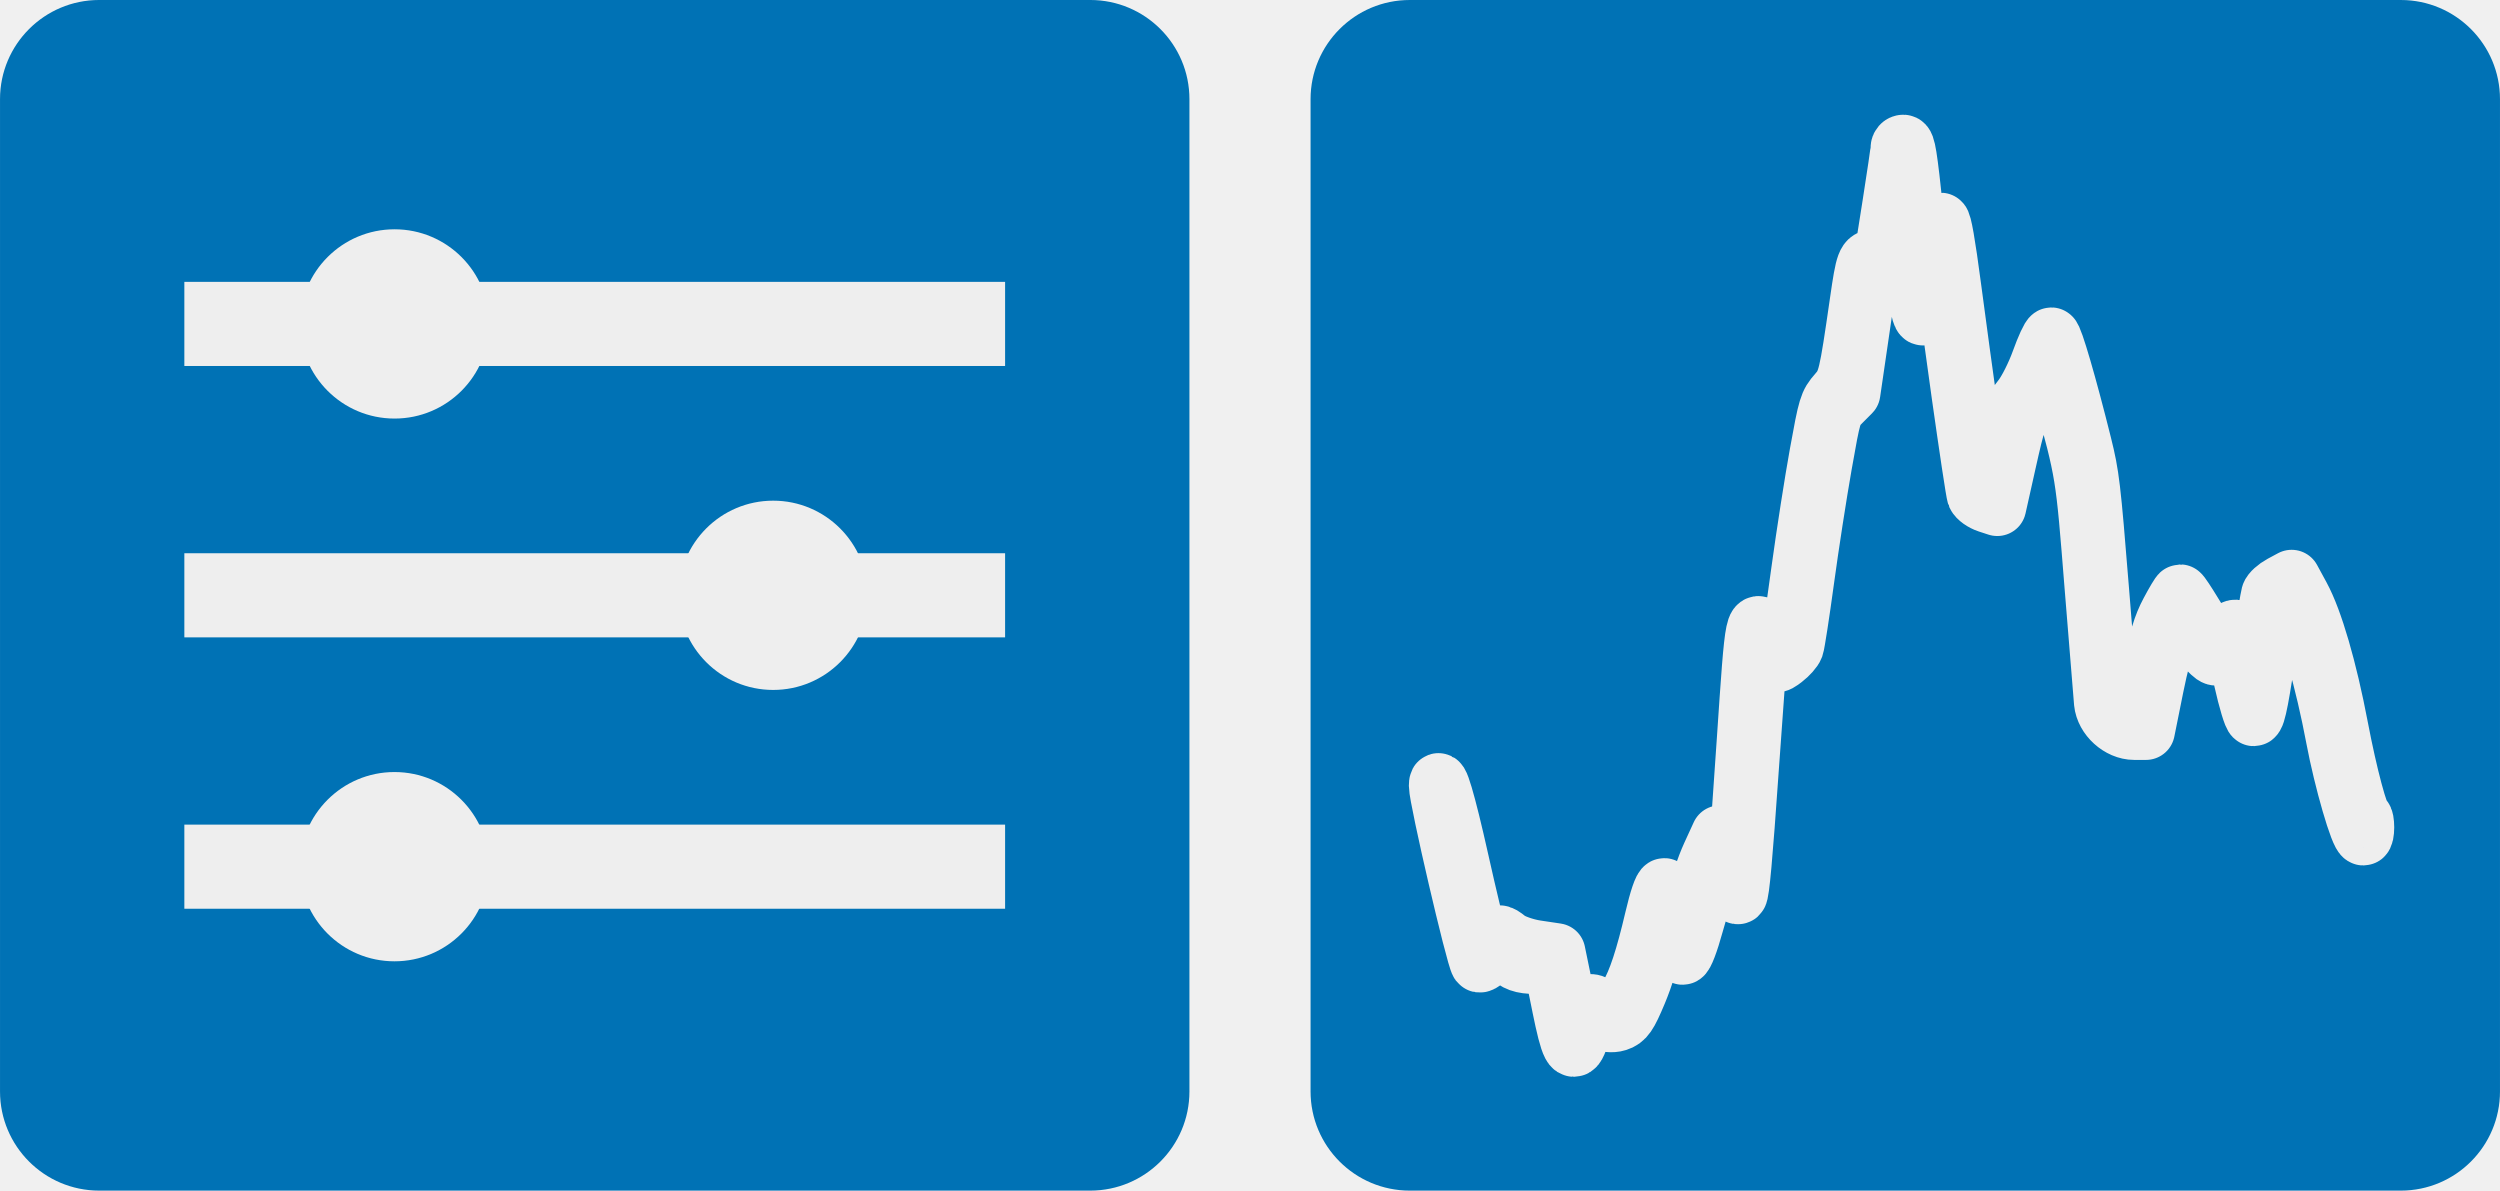
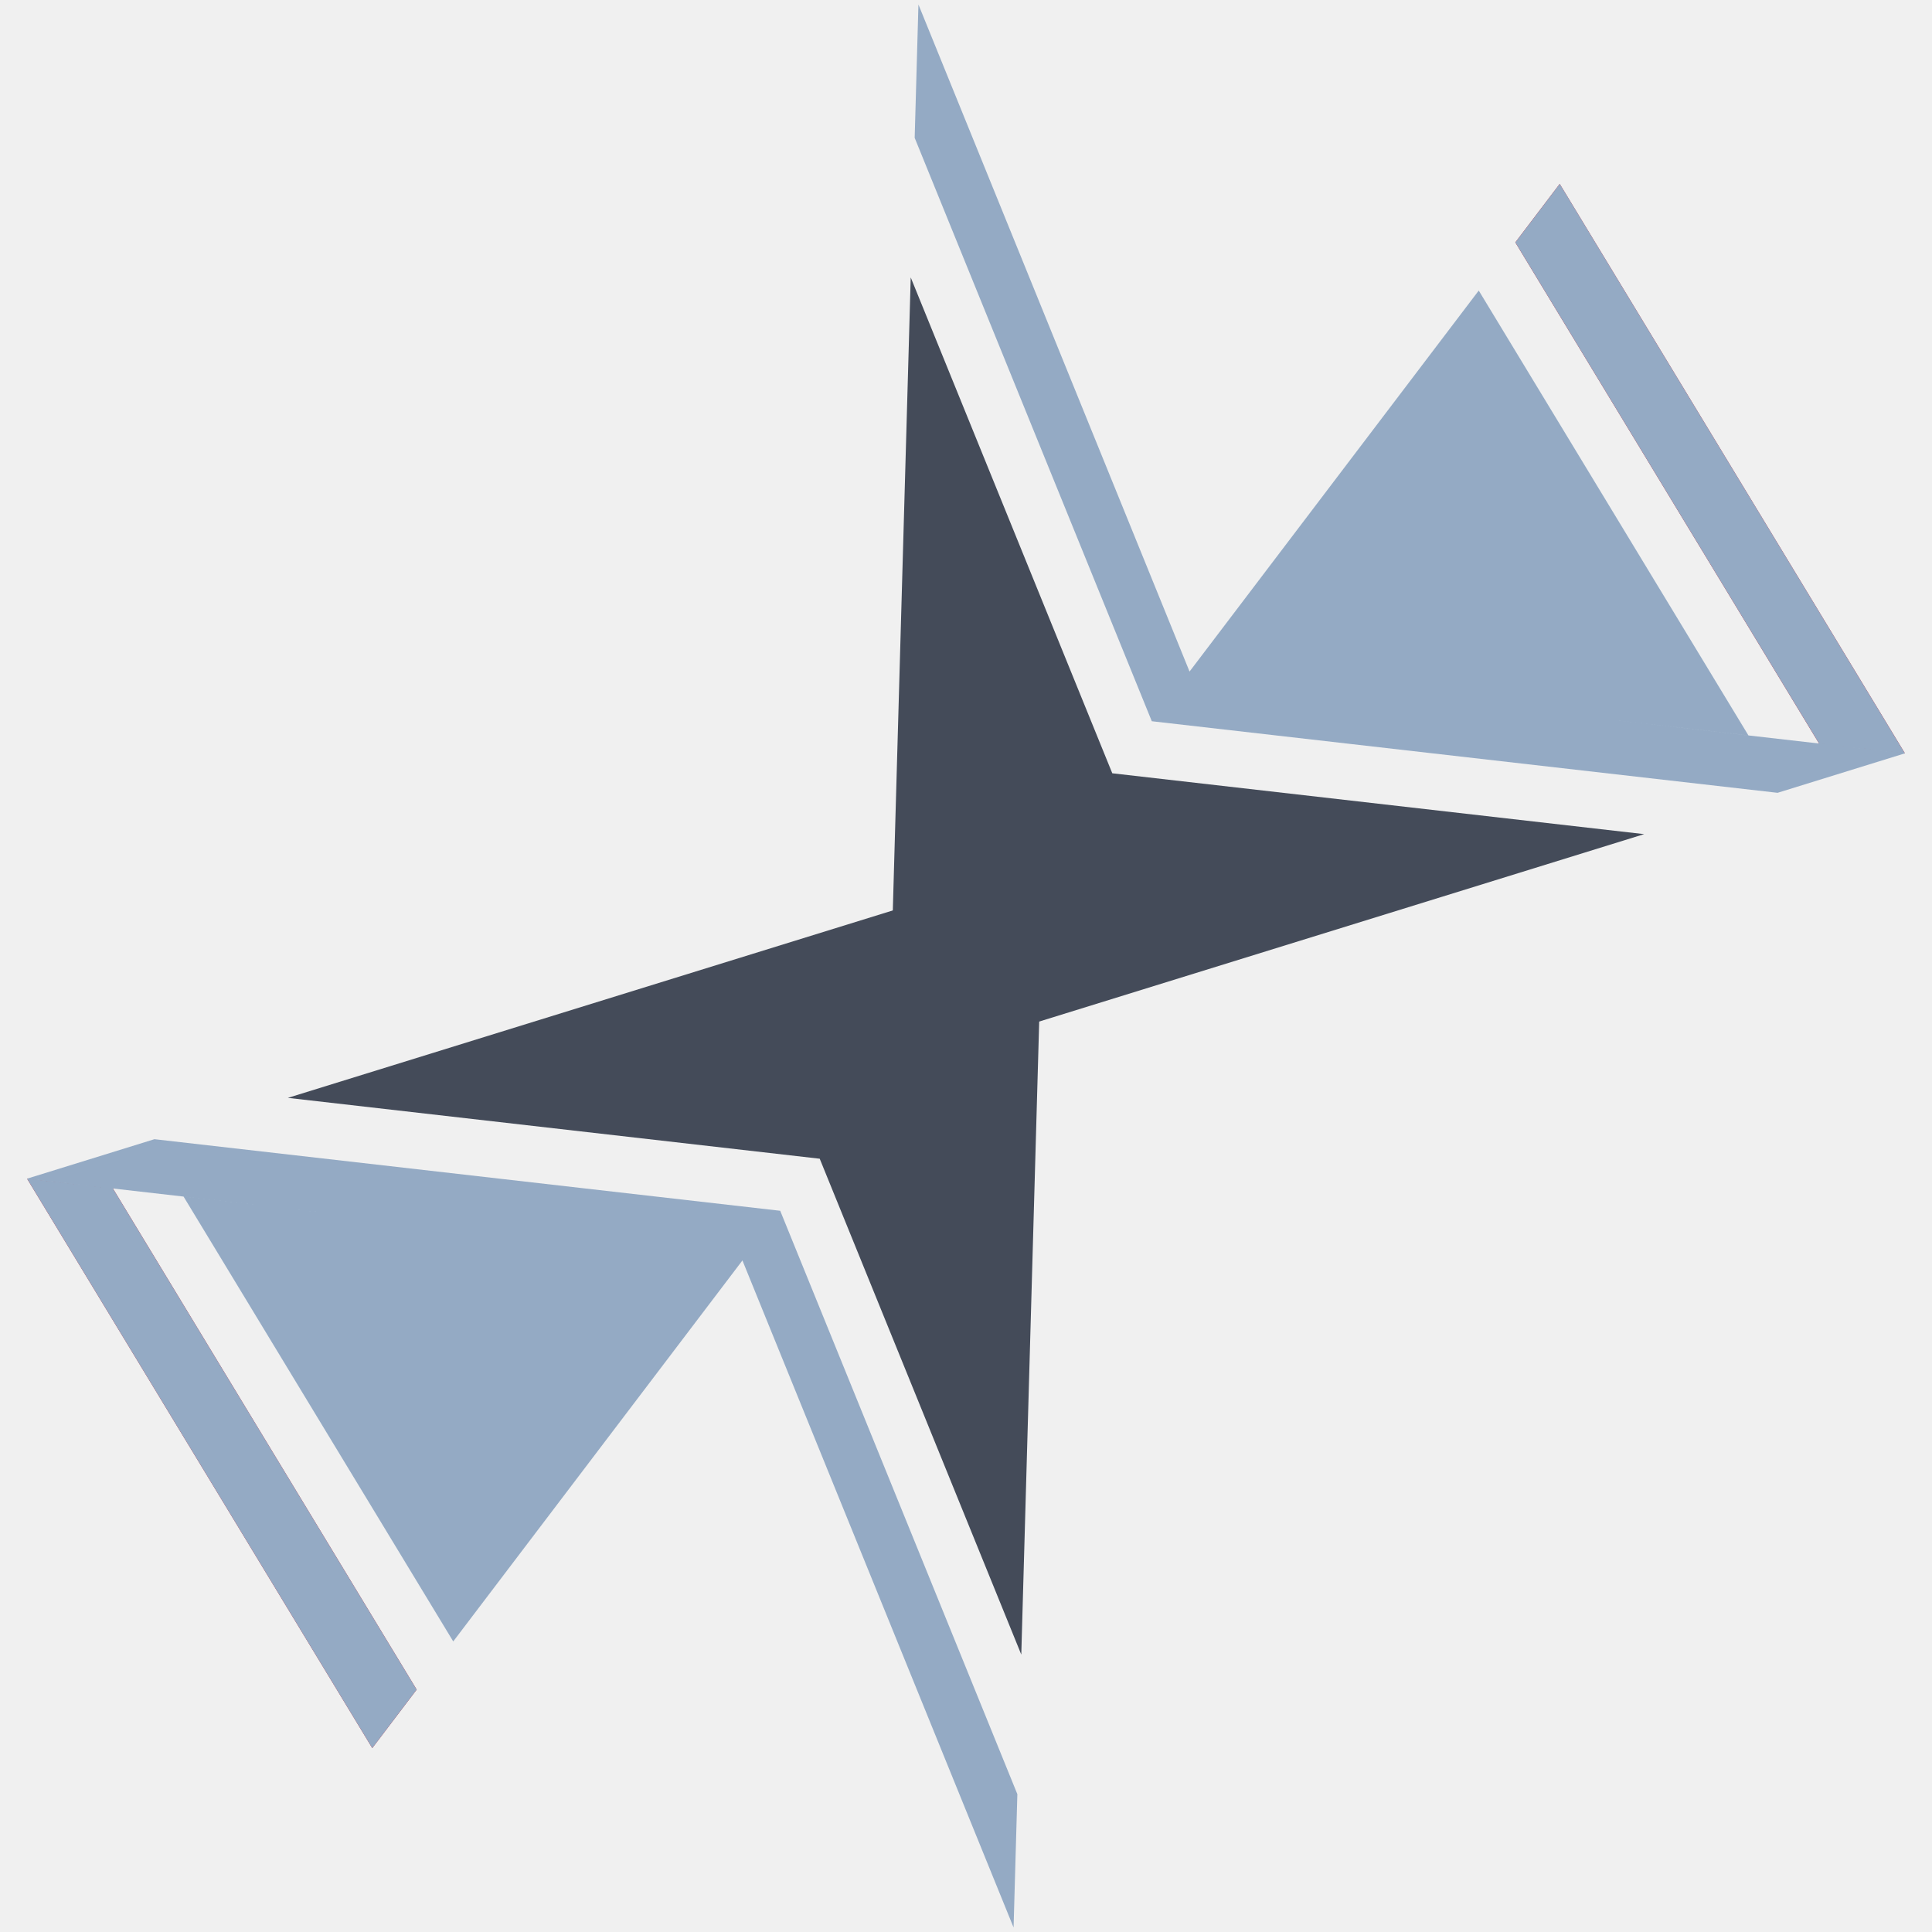
- <svg xmlns="http://www.w3.org/2000/svg" width="134.199mm" height="63.912mm" viewBox="0 0 475.507 226.462" id="svg6730" version="1.1">
-   <defs id="defs6732" />
-   <g id="layer1" transform="translate(-96.53222,-196.2743)">
-     <g id="g5614" transform="matrix(2,0,0,2,2854.414,-2081.259)">
-       <rect y="1138.766" x="-1378.941" height="113.231" width="113.117" id="rect4136-8-8-1" style="opacity:1;fill:#0072b5;fill-opacity:1;stroke:none;stroke-width:4;stroke-miterlimit:1;stroke-dasharray:none" ry="9.433" />
-       <g id="g5603">
-         <g id="g5591">
-           <rect y="1165.573" x="-1361.41" height="8" width="78.055" id="rect4327-3-71" style="opacity:1;fill:#eeeeee;fill-opacity:1;stroke:none;stroke-width:4;stroke-miterlimit:1;stroke-dasharray:none" />
-           <circle r="9" cy="1169.573" cx="-1341.419" id="path4355-79-2" style="opacity:1;fill:#eeeeee;fill-opacity:1;stroke:none;stroke-width:4;stroke-miterlimit:1;stroke-dasharray:none" />
-         </g>
-         <g id="g5595">
-           <rect y="1191.382" x="-1361.41" height="8" width="78.055" id="rect4327-5-1-0" style="opacity:1;fill:#eeeeee;fill-opacity:1;stroke:none;stroke-width:4;stroke-miterlimit:1;stroke-dasharray:none" />
-           <circle r="9" cy="1195.382" cx="-1305.411" id="path4355-7-3-7" style="opacity:1;fill:#eeeeee;fill-opacity:1;stroke:none;stroke-width:4;stroke-miterlimit:1;stroke-dasharray:none" />
-         </g>
-         <g id="g5599">
-           <rect y="1217.19" x="-1361.41" height="8" width="78.055" id="rect4327-54-6-2" style="opacity:1;fill:#eeeeee;fill-opacity:1;stroke:none;stroke-width:1;stroke-miterlimit:4;stroke-dasharray:none" />
-           <circle r="9" cy="1221.19" cx="-1341.427" id="path4355-3-9-8" style="opacity:1;fill:#eeeeee;fill-opacity:1;stroke:none;stroke-width:4;stroke-miterlimit:1;stroke-dasharray:none" />
-         </g>
+ <svg xmlns="http://www.w3.org/2000/svg" version="1.1" id="svg852" xml:space="preserve" width="117.021" height="117.021" viewBox="0 0 117.021 117.021">
+   <defs id="defs856">
+     <clipPath clipPathUnits="userSpaceOnUse" id="clipPath870">
+       <path d="M 0,0 H 21266 V 3025 H 0 Z" id="path868" />
+     </clipPath>
+     <clipPath clipPathUnits="userSpaceOnUse" id="clipPath876">
+       <path d="m 2916.59,2510.25 -971.27,384.08 v 130.87 l 1103.63,-436.41 -132.36,-78.54" id="path874" />
+     </clipPath>
+     <clipPath clipPathUnits="userSpaceOnUse" id="clipPath888">
+       <path d="m 1945.32,1934.03 v 852.48 l 862.21,-340.95 -862.21,-511.53" id="path886" />
+     </clipPath>
+     <clipPath clipPathUnits="userSpaceOnUse" id="clipPath900">
+       <path d="m 1945.19,1706.25 v -0.01 l -820.49,486.78 820.49,-1146.9 z" id="path898" />
+     </clipPath>
+     <linearGradient x1="0" y1="0" x2="1" y2="0" gradientUnits="userSpaceOnUse" gradientTransform="matrix(-1103.62,0,0,1103.62,1945.19,1619.57)" spreadMethod="pad" id="linearGradient910">
+       <stop style="stop-opacity:1;stop-color:#f8a72c" offset="0" id="stop902" />
+       <stop style="stop-opacity:1;stop-color:#f3c126" offset="0.36" id="stop904" />
+       <stop style="stop-opacity:1;stop-color:#eed81f" offset="0.638" id="stop906" />
+       <stop style="stop-opacity:1;stop-color:#eed81f" offset="1" id="stop908" />
+     </linearGradient>
+     <clipPath clipPathUnits="userSpaceOnUse" id="clipPath920">
+       <path d="M 1945.19,1934.04 841.574,2588.79 979.875,2395.46 1945.19,1822.76 Z" id="path918" />
+     </clipPath>
+     <linearGradient x1="0" y1="0" x2="1" y2="0" gradientUnits="userSpaceOnUse" gradientTransform="matrix(-1103.62,0,0,1103.62,1945.19,2205.77)" spreadMethod="pad" id="linearGradient928">
+       <stop style="stop-opacity:1;stop-color:#f8a72c" offset="0" id="stop922" />
+       <stop style="stop-opacity:1;stop-color:#eed81f" offset="0.638" id="stop924" />
+       <stop style="stop-opacity:1;stop-color:#eed81f" offset="1" id="stop926" />
+     </linearGradient>
+     <clipPath clipPathUnits="userSpaceOnUse" id="clipPath938">
+       <path d="m 1945.2,1822.76 965.53,572.69 138.35,193.34 -1103.89,-654.75 v -111.28 z" id="path936" />
+     </clipPath>
+     <linearGradient x1="0" y1="0" x2="1" y2="0" gradientUnits="userSpaceOnUse" gradientTransform="matrix(-1103.89,0,0,1103.89,3049.08,2205.77)" spreadMethod="pad" id="linearGradient948">
+       <stop style="stop-opacity:1;stop-color:#ef2e33" offset="0" id="stop940" />
+       <stop style="stop-opacity:1;stop-color:#ef2e33" offset="0.48" id="stop942" />
+       <stop style="stop-opacity:1;stop-color:#f3611b" offset="0.858" id="stop944" />
+       <stop style="stop-opacity:1;stop-color:#f3611b" offset="1" id="stop946" />
+     </linearGradient>
+     <clipPath clipPathUnits="userSpaceOnUse" id="clipPath958">
+       <path d="m 1945.19,1046.12 820.7,1146.91 -820.7,-486.78 z" id="path956" />
+     </clipPath>
+     <linearGradient x1="0" y1="0" x2="1" y2="0" gradientUnits="userSpaceOnUse" gradientTransform="matrix(-1103.89,0,0,1103.89,3049.08,1619.57)" spreadMethod="pad" id="linearGradient968">
+       <stop style="stop-opacity:1;stop-color:#ef2e33" offset="0" id="stop960" />
+       <stop style="stop-opacity:1;stop-color:#ef2e33" offset="0.48" id="stop962" />
+       <stop style="stop-opacity:1;stop-color:#f3611b" offset="0.858" id="stop964" />
+       <stop style="stop-opacity:1;stop-color:#f3611b" offset="1" id="stop966" />
+     </linearGradient>
+   </defs>
+   <g id="g860" transform="matrix(1.333333,0,0,-1.333333,-807.0833,449.6619)">
+     <rect style="opacity:0;fill:#ffffff;fill-opacity:0;stroke:none;stroke-width:1.417;stroke-linecap:round" id="rect5451" width="142.901" height="142.901" x="579.839" y="-346.772" transform="scale(1,-1)" />
+     <rect style="opacity:0;fill:#ffffff;fill-opacity:0;stroke:none;stroke-width:1.514;stroke-linecap:round" id="rect5453" width="87.766" height="87.766" x="605.312" y="-337.246" transform="scale(1,-1)" />
+     <rect style="opacity:0.535;fill:none;fill-opacity:1;stroke:none;stroke-width:1.417;stroke-linecap:round" id="rect1016" width="216" height="239" x="475.148" y="-37.258" transform="scale(1,-1)" />
+     <g id="g5449" transform="matrix(1.090029,0.1493154,-0.1493154,1.090029,-14.47386,-124.4274)">
+       <g id="g5432">
+         <path id="path992" style="fill:#c01c2d;fill-opacity:1;fill-rule:nonzero;stroke:none;stroke-width:0.023" d="m 609.576,290.918 10.93,-25.227 2.144,2.144 -9.618,22.202 -3.455,0.882" />
+         <path style="fill:#94aac4;fill-opacity:1;fill-rule:nonzero;stroke:none;stroke-width:0.023" d="m 615.007,291.821 -5.433,-0.901 12.53,-3.2 -6.227,1.59 8.539,-19.709 13.963,13.963 0.003,-10e-4 7.353,-28.804 0.902,5.433 -6.432,25.194 z m -5.431,-0.903 10.93,-25.227 2.144,2.144 -9.618,22.202 z" id="path994" />
+         <path style="fill:#444b59;fill-opacity:1;fill-rule:nonzero;stroke:none;stroke-width:0.023" d="m 652.927,298.108 -32.231,-5.344 21.417,-5.47 v 0 l 5.467,-21.414 z" id="path1000" />
+       </g>
+       <g transform="translate(-7.5,-7.5)" id="g5437">
+         <path d="m 696.277,305.298 -10.93,25.227 -2.144,-2.144 9.618,-22.202 3.455,-0.882" style="fill:#c01c2d;fill-opacity:1;fill-rule:nonzero;stroke:none;stroke-width:0.023" id="path5211" />
+         <path style="fill:#94aac4;fill-opacity:1;fill-rule:nonzero;stroke:none;stroke-width:0.023" d="m 660.119,341.457 -0.901,-5.433 6.431,-25.194 25.197,-6.435 5.433,0.901 -12.737,3.253 6.434,-1.642 -8.539,19.709 -13.963,-13.963 -0.003,7e-4 z m 25.229,-10.932 -2.144,-2.144 9.618,-22.202 3.455,-0.882 z" id="path5213" />
+         <path style="fill:#444b59;fill-opacity:1;fill-rule:nonzero;stroke:none;stroke-width:0.023" d="m 658.274,330.336 -5.347,-32.227 32.231,5.343 -21.417,5.47 v 0 z" id="path5219" />
      </g>
    </g>
-     <rect style="opacity:1;fill:#0072b5;fill-opacity:1;stroke:none;stroke-width:4;stroke-miterlimit:1;stroke-dasharray:none" id="rect4136-8-3-0-1" width="226.233" height="226.461" x="345.806" y="-422.736" transform="scale(1,-1)" ry="18.866" />
-     <path style="fill-opacity:1;stroke:#eeeeee;stroke-width:11;stroke-linejoin:round;stroke-miterlimit:0;stroke-dasharray:none" d="m 393.404,387.682 -1.593,-7.855 -3.277,0 c -2.502,0 -3.72,-0.441 -5.155,-1.866 l -1.879,-1.866 -1.641,1.956 c -0.903,1.075 -1.807,1.725 -2.01,1.444 -0.828,-1.15 -7.846,-31.35 -7.846,-33.765 0,-2.814 1.706,2.94 4.241,14.301 1.519,6.808 3.092,13.339 3.497,14.514 l 0.735,2.135 1.56,-1.58 c 1.446,-1.465 1.683,-1.481 3.244,-0.219 0.926,0.749 3.398,1.618 5.493,1.93 l 3.81,0.569 1.508,7.334 c 0.83,4.033 1.643,7.334 1.807,7.334 0.164,0 0.856,-1.216 1.539,-2.701 1.231,-2.681 1.257,-2.693 3.323,-1.655 4.246,2.134 6.885,-2.14 10.28,-16.652 0.868,-3.709 1.659,-6.047 2.047,-6.044 0.348,0 1.244,2.161 1.992,4.796 0.748,2.635 1.451,4.793 1.562,4.796 0.112,0 0.932,-2.647 1.824,-5.887 0.892,-3.241 2.433,-7.659 3.424,-9.819 l 1.803,-3.928 1.48,3.825 c 1.263,3.264 1.51,3.584 1.688,2.182 0.116,-0.903 0.876,-11.56 1.694,-23.68 1.65,-24.463 1.606,-24.253 4.172,-19.857 1.558,2.669 2.871,2.683 4.397,0.048 0.046,-0.084 0.866,-5.823 1.817,-12.756 0.951,-6.933 2.507,-16.892 3.457,-22.133 1.653,-9.12 1.803,-9.615 3.495,-11.546 1.9,-2.168 2.08,-2.919 4.16,-17.329 1.114,-7.717 1.33,-8.292 3.117,-8.292 l 1.466,0 1.595,-10.094 c 0.877,-5.551 1.595,-10.461 1.595,-10.91 0,-0.449 0.328,-0.817 0.729,-0.817 0.62,0 0.945,2.03 2.167,13.529 0.791,7.441 1.556,13.526 1.7,13.524 0.142,0 0.816,-2.752 1.493,-6.11 0.677,-3.358 1.476,-6.105 1.774,-6.105 0.361,0 1.088,4.141 2.181,12.437 0.902,6.841 2.45,18.196 3.441,25.234 1.764,12.527 1.827,12.805 2.999,13.206 0.658,0.225 1.346,0.212 1.529,-0.03 0.182,-0.242 1.015,-3.733 1.851,-7.758 1.346,-6.481 1.73,-7.584 3.36,-9.64 1.013,-1.276 2.592,-4.415 3.51,-6.975 0.919,-2.56 1.883,-4.654 2.143,-4.654 0.482,0 3.213,9.375 6.014,20.636 1.44,5.789 1.672,7.753 3.261,27.493 l 1.711,21.259 1.344,1.526 c 0.739,0.839 2.148,1.526 3.132,1.527 l 1.789,0 1.676,-8.332 c 1.336,-6.644 2.048,-9.032 3.511,-11.783 1.009,-1.898 1.941,-3.45 2.071,-3.45 0.128,0 1.264,1.699 2.52,3.776 3.46,5.721 4.311,6.314 6.128,4.267 0.825,-0.93 1.724,-1.511 1.999,-1.292 0.275,0.219 1.127,3.195 1.893,6.614 l 1.394,6.216 1.441,-9.195 c 0.792,-5.057 1.557,-9.619 1.7,-10.138 0.142,-0.519 1.129,-1.413 2.192,-1.986 l 1.932,-1.041 1.805,3.322 c 2.458,4.524 5.148,13.763 7.297,25.063 1.708,8.984 3.895,17.162 4.588,17.162 0.176,0 0.323,0.785 0.323,1.746 0,0.96 -0.164,1.745 -0.366,1.745 -0.833,0 -3.925,-10.656 -5.45,-18.78 -1.989,-10.597 -4.945,-21.033 -7.019,-24.775 -1.451,-2.618 -1.623,-2.719 -3.033,-1.772 -1.413,0.951 -1.542,1.342 -2.382,7.238 -1.616,11.346 -2.393,15.396 -2.953,15.396 -0.303,0 -1.262,-3.176 -2.131,-7.057 -1.272,-5.685 -1.708,-6.938 -2.239,-6.439 -2.651,2.489 -2.711,2.501 -4.365,0.826 -0.898,-0.909 -2.354,-2.944 -3.237,-4.52 -0.883,-1.577 -1.78,-2.869 -1.994,-2.871 -1.1,-0.02 -3.246,6.273 -4.837,14.171 l -1.715,8.509 -2.229,0 c -2.831,0 -5.686,-2.591 -5.964,-5.412 -0.108,-1.104 -0.917,-11.04 -1.797,-22.081 -1.731,-21.719 -1.658,-21.267 -5.956,-36.875 -1.09,-3.96 -2.078,-7.2 -2.194,-7.201 -0.118,-8e-4 -0.857,1.9 -1.647,4.225 -0.85,2.502 -2.085,4.885 -3.028,5.84 -1.42,1.438 -1.803,2.552 -3.526,10.266 l -1.933,8.652 -1.822,-0.595 c -1.002,-0.327 -2.026,-1.056 -2.276,-1.619 -0.381,-0.859 -5.365,-36.039 -6.173,-43.573 -0.14,-1.32 -0.423,-2.4 -0.626,-2.4 -0.204,0 -0.913,2.765 -1.577,6.146 -1.763,8.964 -2.139,8.25 -3.79,-7.191 -0.753,-7.046 -1.482,-13.058 -1.621,-13.358 -0.136,-0.3 -0.727,2.719 -1.307,6.71 -1.473,10.117 -1.822,11.184 -3.669,11.184 l -1.519,0 -1.678,11.492 -1.679,11.493 -1.811,1.818 c -1.79,1.797 -1.831,1.934 -3.585,11.855 -0.976,5.521 -2.496,15.34 -3.378,21.82 -0.882,6.481 -1.772,12.245 -1.977,12.81 -0.204,0.565 -1.132,1.609 -2.06,2.319 -1.626,1.244 -1.74,1.212 -3.115,-0.887 -0.785,-1.198 -1.51,-1.993 -1.61,-1.767 -0.1,0.226 -0.911,10.91 -1.8,23.742 -1.149,16.568 -1.775,23.466 -2.16,23.798 -0.317,0.273 -0.97,-0.747 -1.57,-2.446 -0.564,-1.603 -1.247,-3.527 -1.516,-4.276 -0.428,-1.191 -0.681,-0.888 -2.027,2.428 -0.846,2.084 -2.283,6.502 -3.194,9.819 -0.965,3.513 -1.924,6.03 -2.297,6.03 -0.36,0 -1.207,-2.101 -1.936,-4.8 -0.712,-2.64 -1.389,-4.797 -1.505,-4.793 -0.116,0 -0.821,2.597 -1.569,5.763 -0.748,3.166 -2.322,8.043 -3.497,10.838 -1.826,4.343 -2.397,5.166 -3.922,5.662 -0.982,0.319 -2.451,0.168 -3.265,-0.338 -1.254,-0.778 -1.638,-0.664 -2.524,0.754 -0.575,0.919 -1.269,2.278 -1.543,3.021 -1.076,2.912 -1.796,1.545 -3.429,-6.505 z" id="path4800-0" />
  </g>
</svg>
